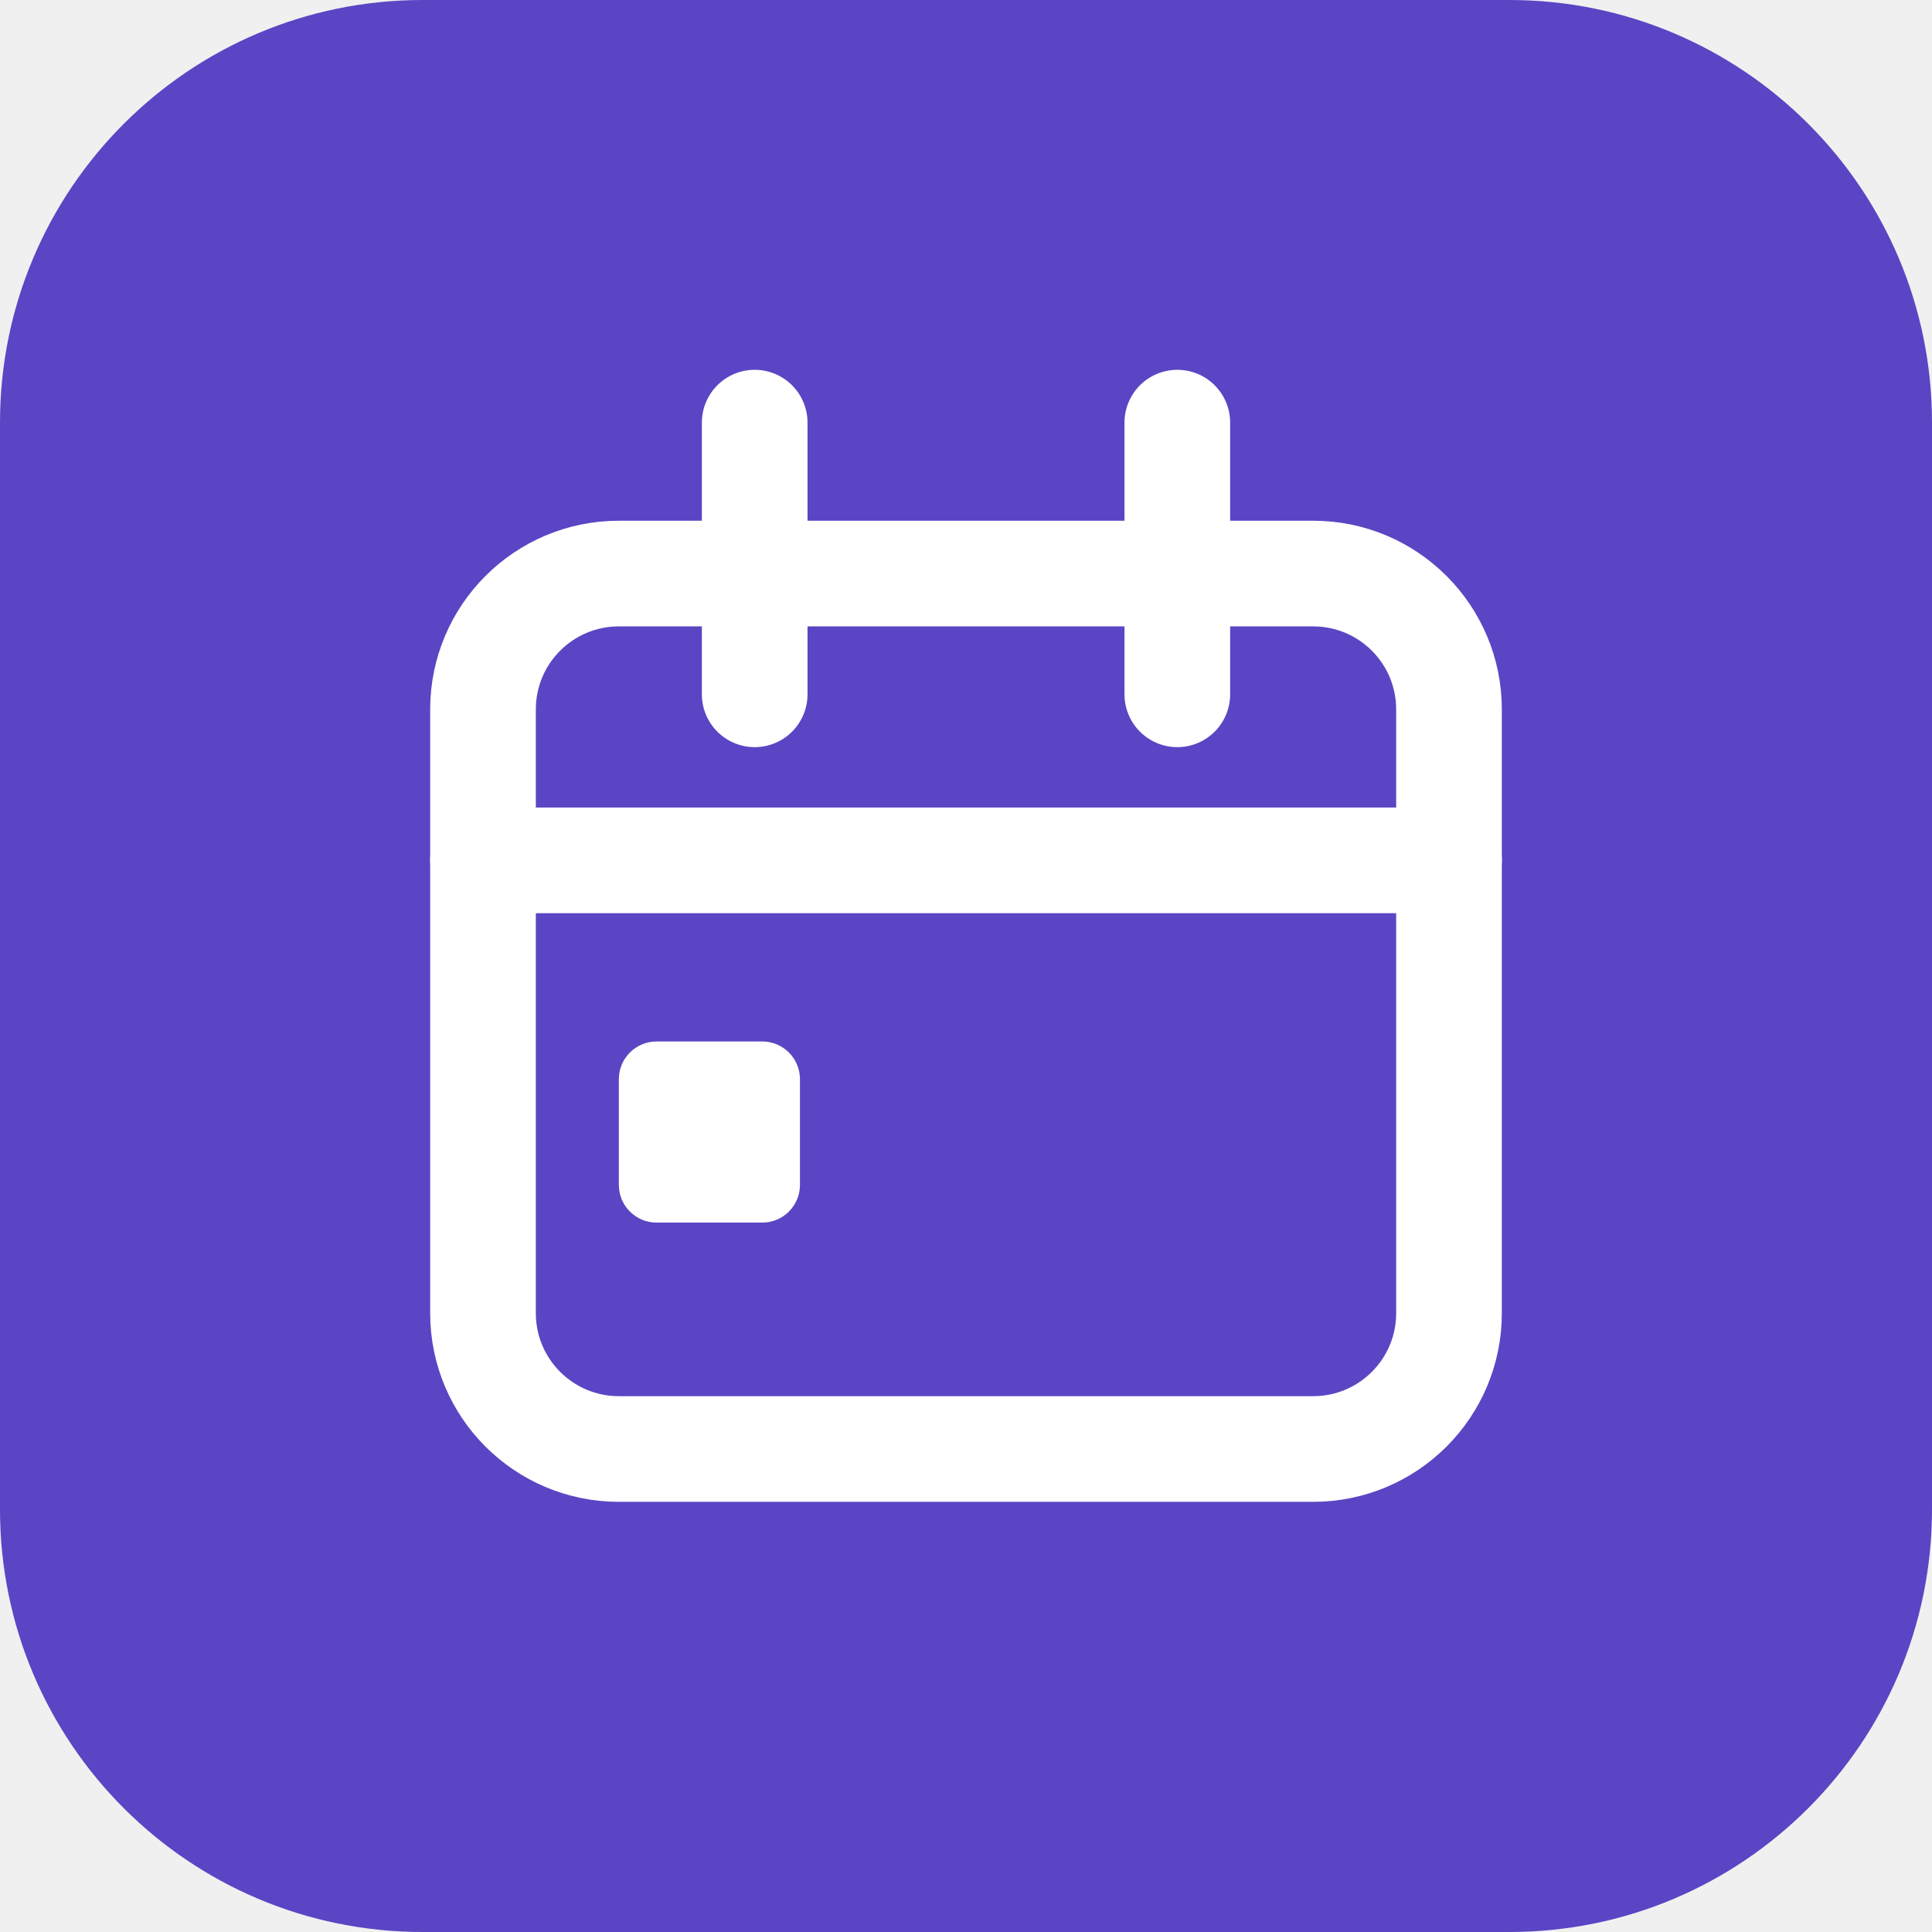
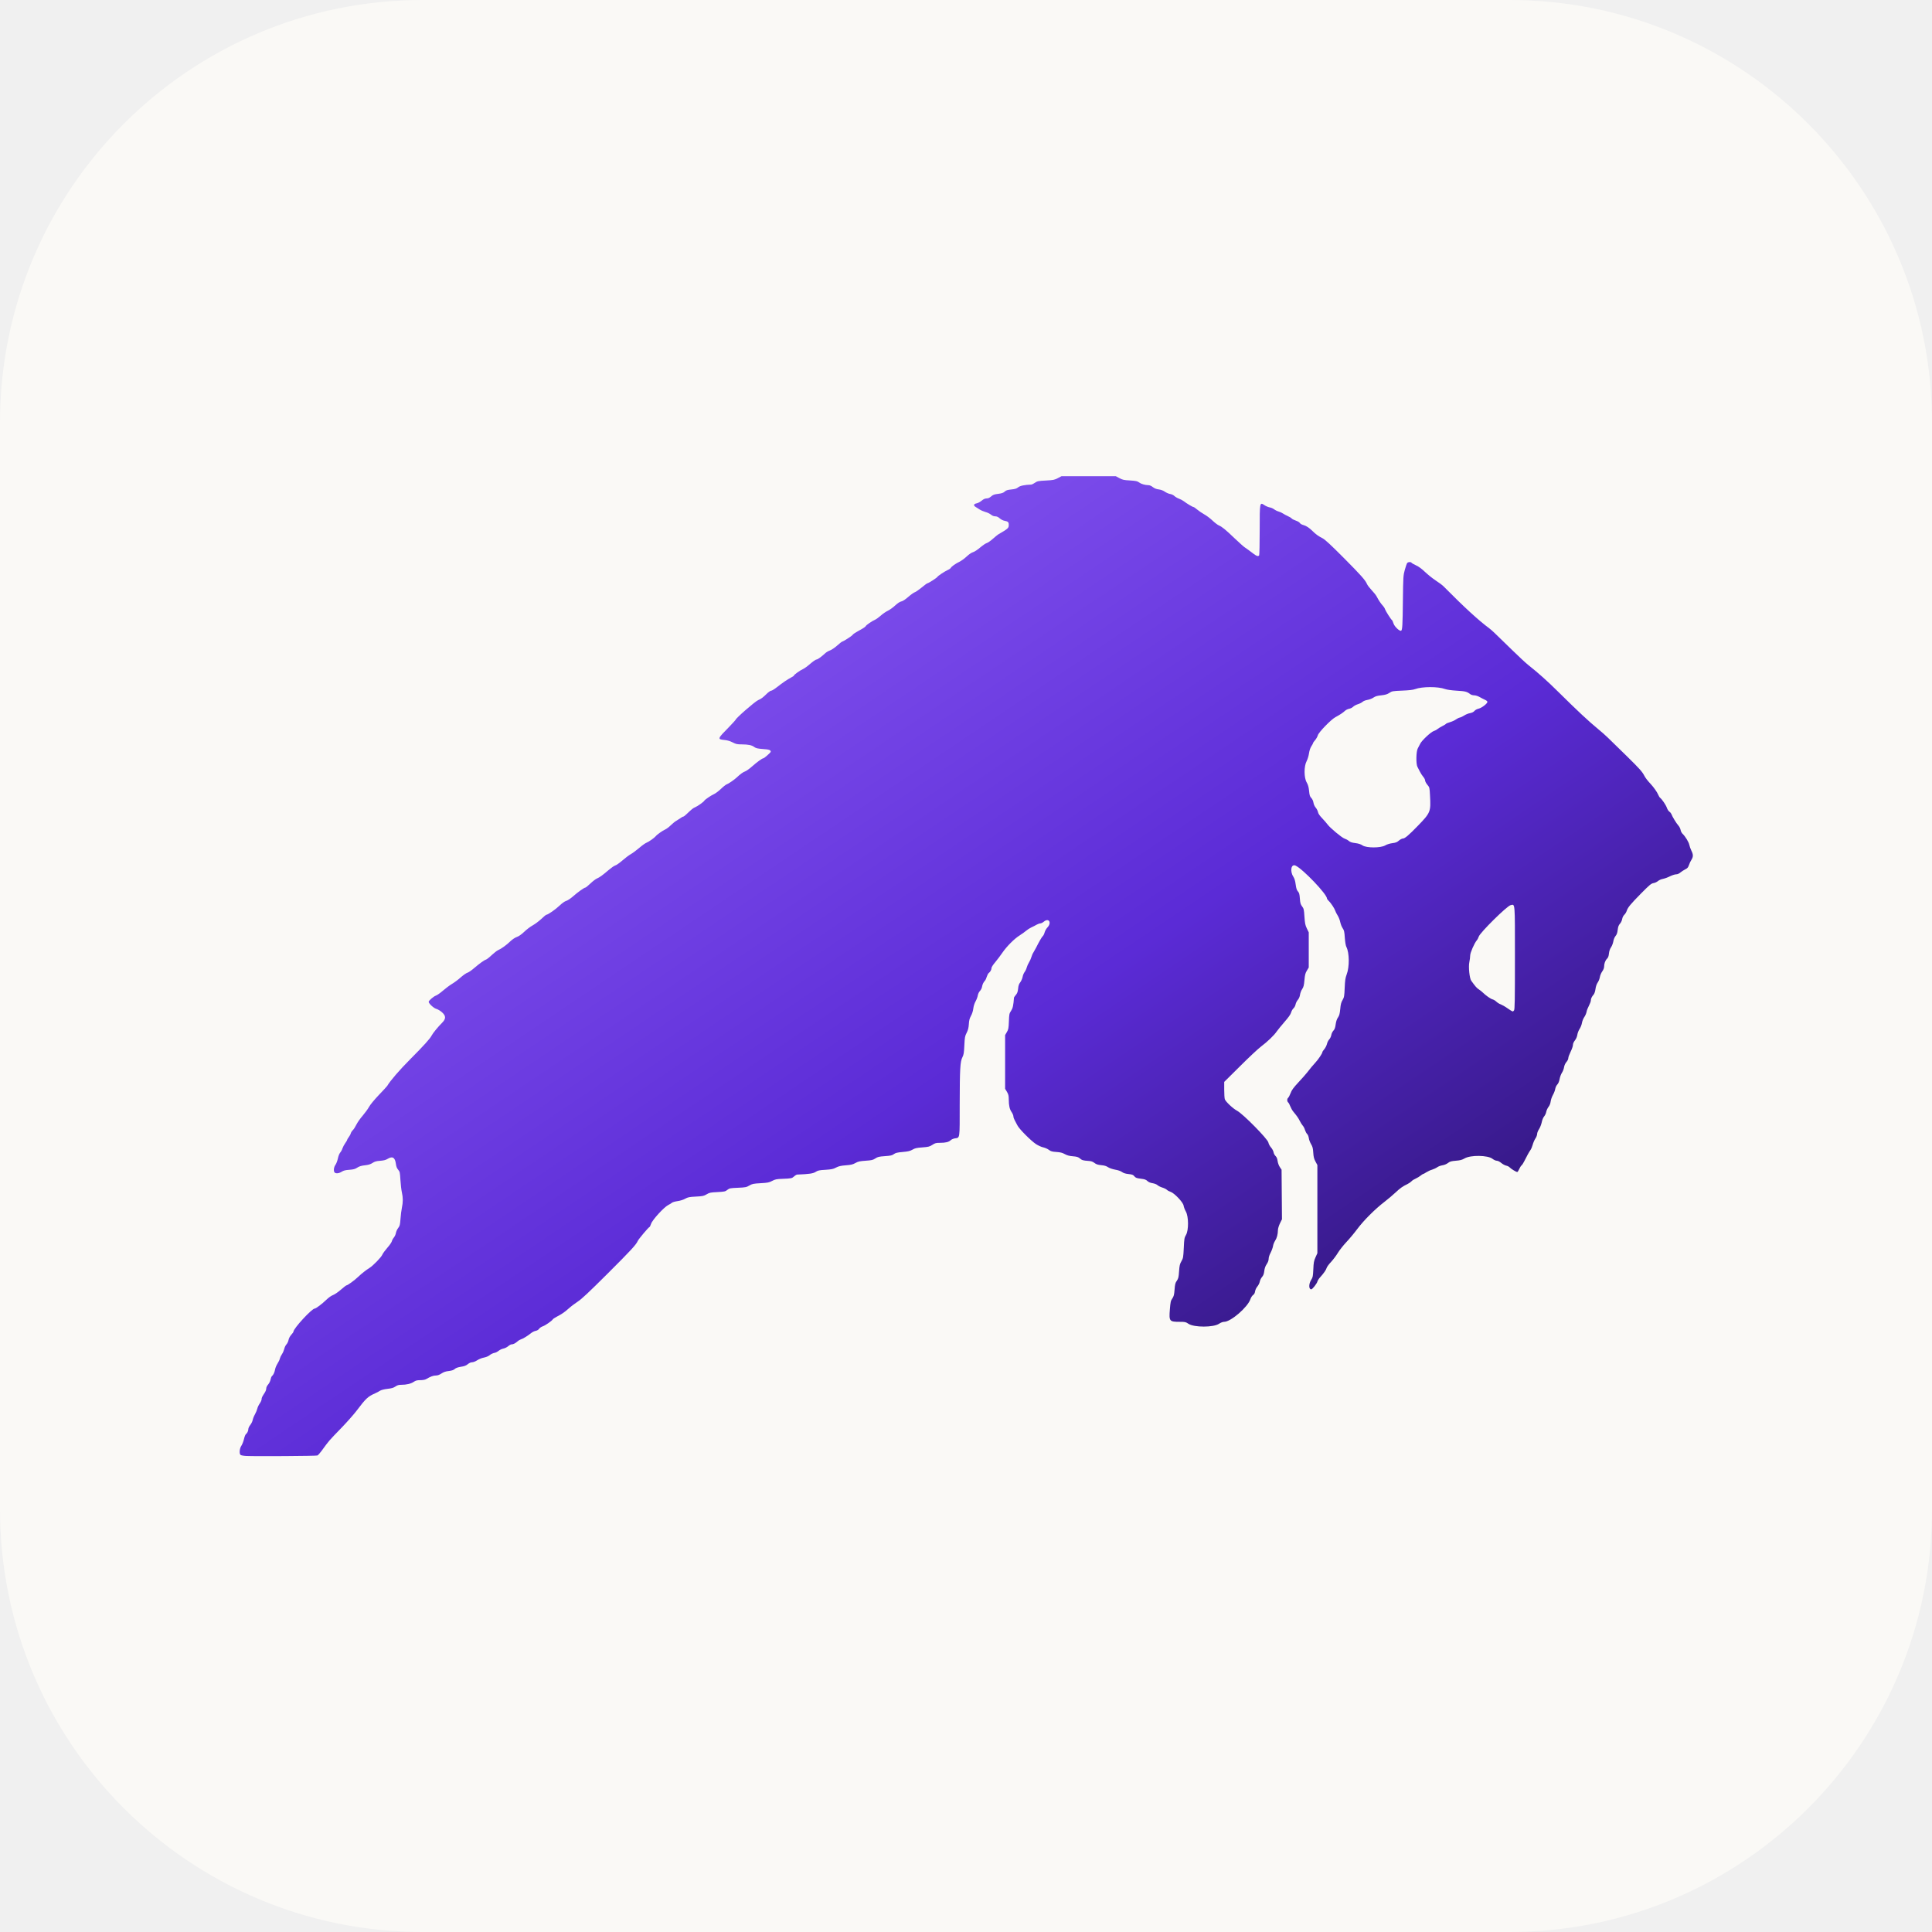
<svg xmlns="http://www.w3.org/2000/svg" viewBox="0 0 512 512">
-   <rect width="512" height="512" rx="112" fill="#5b45c4" />
-   <g fill="none" stroke="#ffffff" stroke-width="28" stroke-linecap="round" stroke-linejoin="round">
-     <rect x="128" y="152" width="256" height="232" rx="36" />
-     <path d="M128 228h256M200 112v72M312 112v72" />
-   </g>
-   <rect x="164" y="276" width="48" height="48" rx="10" fill="#ffffff" />
+   <defs>
+     <linearGradient id="sagol-bison" x1="0" y1="0" x2="1" y2="1">
+       <stop offset="0" stop-color="#9b6bff" />
+       <stop offset="0.55" stop-color="#5b2bd6" />
+       <stop offset="1" stop-color="#1a0b4a" />
+     </linearGradient>
+   </defs>
+   <rect width="512" height="512" rx="112" fill="#faf9f6" />
+   <svg x="60.0" y="122.6" width="392" height="266.7" viewBox="97 -8 2231 1518">
+     <path fill="url(#sagol-bison)" fill-rule="evenodd" d="M126.5,1490.3C122.7,1490.1 119.0,1489.4 118.3,1488.8C116.0,1487.0 116.7,1478.9 119.5,1474.9C120.8,1472.9 122.6,1468.4 123.4,1464.9C124.2,1461.4 125.5,1458.1 126.2,1457.6C128.3,1456.0 130.0,1452.5 130.0,1449.7C130.0,1448.4 131.3,1445.6 132.9,1443.6C134.5,1441.6 136.1,1438.3 136.5,1436.3C136.9,1434.2 138.4,1430.2 140.0,1427.5C141.5,1424.8 143.1,1420.9 143.5,1419.0C143.9,1417.1 145.5,1413.6 147.1,1411.3C148.7,1409.0 150.0,1406.1 150.0,1404.8C150.0,1402.5 150.7,1401.1 154.7,1394.9C156.0,1393.0 157.0,1390.2 157.0,1388.6C157.0,1386.9 158.1,1384.5 159.9,1382.5C161.5,1380.6 163.1,1377.4 163.5,1375.1C163.9,1372.9 164.8,1370.6 165.6,1369.9C167.8,1368.1 169.6,1364.1 170.4,1359.5C170.8,1357.3 172.4,1353.5 174.0,1351.0C175.6,1348.5 177.2,1345.2 177.5,1343.5C177.9,1341.8 179.3,1338.8 180.7,1336.8C182.1,1334.8 183.6,1331.2 184.2,1328.8C184.7,1326.4 186.2,1323.4 187.5,1322.0C188.8,1320.6 190.2,1317.7 190.6,1315.5C191.0,1313.1 192.6,1310.0 194.6,1307.7C196.5,1305.7 198.0,1303.5 198.0,1302.9C198.0,1298.1 225.8,1268.0 230.1,1268.0C231.9,1268.0 241.1,1261.1 247.5,1254.9C251.1,1251.4 255.2,1248.5 257.8,1247.6C260.2,1246.7 265.5,1243.1 269.6,1239.5C273.7,1235.9 277.5,1233.0 278.0,1233.0C279.7,1233.0 290.2,1225.4 295.5,1220.3C301.3,1214.8 307.3,1210.1 312.9,1206.6C318.4,1203.1 330.6,1190.5 332.1,1186.7C332.8,1184.9 336.2,1180.3 339.5,1176.5C342.9,1172.7 346.0,1168.2 346.4,1166.6C346.8,1165.0 348.2,1162.3 349.6,1160.7C350.9,1159.1 352.3,1156.1 352.6,1153.9C353.0,1151.7 354.5,1148.4 356.0,1146.5C358.4,1143.4 358.8,1141.9 359.5,1132.8C359.9,1127.2 360.8,1119.6 361.6,1116.0C363.4,1107.6 363.4,1100.7 361.6,1092.8C360.8,1089.3 359.8,1080.9 359.4,1074.1C358.7,1062.6 358.5,1061.5 356.0,1058.6C354.1,1056.4 353.1,1053.9 352.6,1050.0C351.3,1040.0 347.5,1037.7 340.1,1042.2C337.6,1043.8 334.3,1044.7 329.0,1045.1C323.1,1045.5 320.6,1046.2 317.4,1048.3C314.4,1050.3 311.3,1051.3 305.8,1051.9C300.3,1052.5 297.3,1053.5 294.3,1055.4C291.0,1057.6 288.6,1058.2 282.3,1058.7C276.4,1059.1 273.6,1059.8 270.8,1061.6C266.7,1064.2 262.1,1064.7 260.2,1062.8C258.2,1060.8 258.8,1054.7 261.4,1051.2C262.7,1049.4 264.3,1045.2 265.0,1041.8C265.7,1038.2 267.2,1034.4 268.5,1032.8C269.8,1031.3 271.4,1028.4 272.0,1026.3C272.7,1024.2 274.6,1020.7 276.1,1018.6C277.7,1016.4 279.0,1014.2 279.0,1013.6C279.0,1013.1 280.1,1011.2 281.4,1009.5C282.8,1007.7 284.2,1005.1 284.5,1003.7C284.9,1002.3 286.3,1000.1 287.6,998.9C289.0,997.6 291.4,993.8 293.0,990.5C294.6,987.2 298.9,981.1 302.5,977.0C306.0,972.9 310.3,967.0 312.0,963.9C313.8,960.5 319.8,953.3 326.7,946.0C333.2,939.3 338.9,933.0 339.5,932.1C343.8,924.6 358.1,908.1 373.8,892.3C394.8,871.2 404.0,861.0 406.4,856.3C408.3,852.6 415.8,843.4 422.1,837.1C428.3,830.9 428.3,826.6 422.0,821.0C419.5,818.8 415.7,816.5 413.4,815.9C409.6,814.9 402.0,807.8 402.0,805.3C402.0,803.5 409.6,797.0 413.0,795.9C414.9,795.2 419.6,791.9 423.5,788.5C427.4,785.1 433.4,780.6 437.0,778.4C440.6,776.3 446.7,771.8 450.5,768.3C454.4,764.9 458.9,761.8 460.5,761.4C462.1,761.0 466.6,757.9 470.4,754.6C478.6,747.6 485.6,742.5 488.5,741.6C489.6,741.3 493.5,738.3 497.0,734.9C500.6,731.6 504.9,728.2 506.5,727.5C511.6,725.3 519.5,719.6 525.1,714.1C528.4,711.0 532.3,708.4 535.0,707.5C537.9,706.5 541.8,703.8 546.0,699.8C549.6,696.3 555.4,691.9 558.9,690.0C562.4,688.1 568.2,683.7 571.9,680.3C575.5,676.8 579.0,674.0 579.5,674.0C581.8,674.0 593.5,665.9 599.4,660.2C603.3,656.5 607.2,653.7 609.4,653.1C611.4,652.6 616.1,649.5 619.8,646.2C627.2,639.7 636.6,633.0 638.4,633.0C639.0,633.0 642.4,630.2 645.9,626.9C649.4,623.5 653.9,620.1 655.8,619.3C660.0,617.5 664.0,614.6 673.6,606.4C677.5,603.1 681.9,600.0 683.5,599.6C685.1,599.2 689.8,595.9 694.1,592.2C698.3,588.5 704.1,584.1 707.0,582.5C709.9,580.9 715.7,576.5 719.9,572.9C724.1,569.3 728.9,565.9 730.6,565.3C733.7,564.2 742.5,558.0 744.5,555.5C746.3,553.1 754.9,547.1 758.5,545.5C760.5,544.7 764.5,541.7 767.3,538.9C770.2,536.1 773.9,533.1 775.5,532.3C777.1,531.4 779.9,529.6 781.6,528.4C783.3,527.1 785.2,526.0 785.9,526.0C786.6,526.0 788.9,524.3 791.0,522.2C799.1,514.5 800.8,513.1 804.2,511.7C807.8,510.2 817.3,503.4 817.8,501.9C818.4,500.5 828.0,493.9 832.4,492.0C834.6,491.0 839.4,487.5 842.9,484.1C846.3,480.8 850.2,477.8 851.3,477.4C853.9,476.6 862.5,470.7 866.0,467.5C872.0,461.9 876.0,458.9 879.2,457.8C881.0,457.2 885.6,454.0 889.4,450.6C897.6,443.4 905.0,438.0 906.8,438.0C908.1,438.0 918.0,429.2 918.0,428.1C917.9,425.5 915.5,424.6 906.2,424.0C898.3,423.4 895.7,422.8 893.3,421.1C889.4,418.1 884.2,417.1 874.4,417.0C867.3,417.0 865.5,416.6 860.5,414.0C856.8,412.1 852.7,410.8 848.4,410.4C837.1,409.2 837.2,408.9 855.6,390.2C860.7,384.9 865.0,380.2 865.0,379.9C865.0,377.8 894.1,352.4 898.9,350.3C904.0,348.0 905.6,346.9 913.5,339.2C915.4,337.5 917.7,336.0 918.8,336.0C919.8,336.0 923.8,333.5 927.6,330.5C935.8,324.0 943.4,318.9 948.9,316.0C951.2,314.9 953.0,313.6 953.0,313.1C953.0,311.9 962.6,305.1 966.8,303.3C968.7,302.5 973.5,299.0 977.6,295.4C981.7,291.9 985.8,289.0 986.9,289.0C988.7,289.0 994.2,285.0 1000.3,279.4C1001.9,277.9 1005.0,276.1 1007.3,275.3C1009.6,274.5 1014.5,271.2 1018.2,267.9C1021.8,264.7 1025.2,262.0 1025.6,262.0C1027.1,262.0 1040.1,253.7 1041.3,252.0C1042.5,250.3 1045.0,248.7 1055.7,242.8C1058.5,241.2 1061.0,239.3 1061.3,238.6C1061.9,237.0 1070.9,230.8 1075.5,228.9C1077.2,228.1 1081.0,225.4 1084.0,222.7C1087.0,220.0 1091.8,216.7 1094.5,215.5C1097.2,214.2 1102.2,210.7 1105.5,207.6C1109.4,204.0 1112.7,201.8 1114.9,201.4C1117.1,201.0 1121.0,198.4 1125.6,194.4C1129.6,190.9 1134.0,187.8 1135.3,187.5C1136.7,187.1 1141.3,183.9 1145.6,180.4C1149.8,176.9 1153.7,174.0 1154.3,174.0C1155.8,174.0 1168.4,165.9 1169.3,164.4C1170.3,162.7 1180.1,156.2 1185.1,153.9C1187.2,153.0 1189.2,151.5 1189.6,150.7C1190.9,148.5 1196.7,144.4 1202.5,141.6C1205.2,140.3 1210.2,136.7 1213.5,133.6C1217.1,130.2 1221.0,127.6 1223.3,127.0C1225.4,126.4 1230.1,123.3 1233.9,120.0C1237.7,116.8 1242.1,113.8 1243.6,113.4C1245.2,113.0 1249.4,110.2 1252.8,107.1C1256.3,104.0 1259.9,101.1 1260.8,100.5C1276.2,91.5 1277.0,90.8 1277.0,85.8C1277.0,81.7 1275.9,80.7 1270.1,79.6C1268.3,79.3 1265.2,77.7 1263.3,76.0C1261.0,73.9 1258.9,73.0 1256.5,73.0C1254.4,73.0 1252.1,72.1 1250.1,70.4C1248.4,69.0 1244.7,67.2 1241.9,66.5C1239.1,65.7 1235.1,64.0 1233.1,62.7C1231.1,61.4 1228.3,59.6 1226.8,58.7C1223.3,56.5 1224.1,54.3 1228.6,53.4C1230.5,53.1 1233.9,51.2 1236.1,49.4C1239.0,47.0 1241.2,46.0 1243.6,46.0C1245.9,46.0 1248.0,45.1 1250.4,43.0C1253.2,40.5 1255.2,39.8 1261.0,39.1C1266.5,38.4 1268.8,37.6 1270.9,35.7C1273.0,33.7 1275.0,33.1 1280.8,32.5C1286.5,31.9 1288.8,31.2 1291.1,29.3C1293.9,26.9 1301.2,25.4 1311.1,25.1C1312.0,25.0 1314.5,23.8 1316.6,22.3C1320.1,19.9 1321.6,19.6 1333.0,19.0C1344.2,18.4 1346.1,18.0 1351.0,15.4L1356.5,12.5L1397.5,12.5L1438.5,12.5L1443.9,15.4C1448.5,17.9 1450.7,18.4 1459.9,18.9C1468.8,19.5 1471.0,19.9 1473.6,21.9C1476.9,24.3 1482.5,25.9 1487.6,26.0C1489.5,26.0 1492.1,27.1 1494.3,28.9C1496.8,30.8 1499.6,32.0 1503.2,32.4C1506.5,32.8 1510.0,34.1 1512.5,35.9C1514.7,37.4 1518.3,39.0 1520.4,39.3C1522.6,39.6 1525.5,41.0 1526.9,42.4C1528.4,43.8 1531.5,45.6 1533.8,46.4C1536.2,47.3 1539.3,48.9 1540.8,50.1C1545.2,53.5 1554.3,59.0 1555.7,59.0C1556.3,59.0 1558.8,60.7 1561.2,62.8C1563.6,64.8 1568.4,68.1 1571.8,70.0C1575.3,71.9 1580.9,76.1 1584.3,79.4C1587.7,82.6 1592.0,85.9 1593.9,86.7C1598.8,88.8 1603.9,93.0 1617.8,106.3C1624.6,112.7 1631.3,118.8 1632.8,119.7C1635.5,121.5 1639.7,124.5 1646.9,130.0C1651.2,133.2 1653.4,133.7 1654.7,131.8C1655.1,131.1 1655.5,114.0 1655.5,93.8C1655.5,51.4 1655.5,51.4 1662.7,56.2C1664.8,57.6 1668.3,59.1 1670.4,59.5C1672.6,59.8 1675.7,61.2 1677.4,62.5C1679.1,63.8 1682.2,65.3 1684.2,65.8C1686.3,66.4 1689.2,67.7 1690.7,68.8C1692.2,69.8 1695.5,71.6 1698.0,72.7C1700.5,73.8 1703.1,75.4 1703.8,76.3C1704.6,77.2 1707.4,78.6 1710.1,79.5C1712.8,80.4 1715.5,82.0 1716.0,83.0C1716.6,84.1 1718.9,85.5 1721.3,86.1C1725.9,87.4 1730.2,90.3 1735.3,95.3C1739.7,99.8 1744.6,103.3 1750.5,106.2C1754.1,108.1 1762.9,116.2 1782.2,135.6C1808.9,162.5 1814.7,169.1 1817.4,175.2C1818.1,177.0 1821.3,181.1 1824.4,184.4C1827.5,187.6 1830.9,191.9 1832.0,194.0C1834.8,199.5 1838.6,205.1 1841.4,208.0C1842.7,209.4 1844.1,211.6 1844.5,213.0C1845.3,215.6 1853.5,228.6 1855.0,229.5C1855.5,229.8 1856.6,232.2 1857.4,234.8C1859.0,239.6 1866.8,246.8 1868.9,245.5C1870.7,244.5 1871.1,237.1 1871.5,200.3C1871.9,164.0 1872.1,162.1 1874.4,153.7C1875.7,148.9 1877.4,144.2 1878.0,143.4C1879.5,141.7 1883.6,141.5 1884.6,143.1C1884.9,143.7 1888.0,145.4 1891.4,147.0C1895.4,148.8 1900.1,152.3 1905.0,157.0C1909.1,160.9 1916.3,166.7 1921.0,169.8C1925.7,172.8 1930.9,176.7 1932.6,178.4C1964.4,210.5 1985.1,229.5 2002.0,242.1C2005.8,245.0 2008.8,247.8 2036.0,274.4C2046.2,284.4 2057.4,294.8 2060.9,297.5C2075.2,308.8 2089.4,321.4 2105.6,337.5C2136.1,367.6 2150.6,381.2 2167.5,395.2C2176.7,402.8 2179.5,405.5 2210.0,435.5C2228.3,453.5 2232.5,458.2 2235.5,464.0C2237.2,467.4 2240.6,471.8 2245.5,477.0C2249.9,481.8 2255.0,489.0 2256.5,492.7C2257.4,494.8 2258.7,497.0 2259.4,497.5C2262.3,499.7 2268.3,508.5 2269.7,512.7C2270.5,515.1 2272.3,517.8 2273.6,518.6C2274.9,519.5 2276.2,521.2 2276.6,522.3C2277.6,525.5 2284.0,536.1 2287.1,539.5C2288.6,541.1 2290.0,544.1 2290.4,546.1C2290.7,548.1 2292.1,550.7 2293.4,551.9C2297.5,555.8 2302.7,564.4 2303.5,568.4C2303.9,570.6 2305.3,574.5 2306.6,577.2C2309.6,583.1 2309.6,586.5 2306.8,591.0C2305.5,592.9 2303.8,596.5 2303.0,599.0C2301.8,602.6 2300.7,603.9 2297.4,605.5C2295.2,606.6 2291.9,608.7 2290.1,610.2C2288.0,612.0 2285.7,613.0 2283.6,613.0C2281.8,613.0 2277.6,614.4 2274.3,616.0C2271.0,617.7 2266.2,619.4 2263.7,619.9C2261.2,620.3 2257.8,621.8 2256.2,623.2C2254.5,624.6 2251.5,626.0 2249.3,626.3C2246.0,626.9 2243.5,629.0 2230.9,641.7C2214.6,658.3 2210.8,662.9 2209.1,668.1C2208.5,670.1 2206.8,672.8 2205.5,674.0C2204.0,675.4 2202.7,678.0 2202.3,680.3C2202.0,682.5 2200.5,685.7 2199.0,687.4C2196.9,689.7 2196.1,692.0 2195.5,696.8C2195.0,701.4 2194.1,703.9 2192.2,706.1C2190.7,708.0 2189.4,711.2 2188.9,714.2C2188.4,717.0 2186.9,721.0 2185.5,723.0C2183.8,725.5 2182.7,728.7 2182.3,732.4C2181.9,736.5 2181.1,738.7 2179.3,740.4C2176.7,743.0 2175.0,747.8 2175.0,752.5C2175.0,754.3 2173.8,757.3 2172.1,759.6C2170.6,761.7 2169.0,765.5 2168.6,768.0C2168.2,770.5 2166.8,774.1 2165.4,776.1C2163.8,778.4 2162.5,782.1 2162.0,786.0C2161.5,789.8 2160.3,793.1 2159.2,794.4C2156.5,797.4 2155.0,800.5 2155.0,803.3C2155.0,804.6 2153.7,808.2 2152.1,811.2C2150.5,814.2 2148.8,818.4 2148.5,820.6C2148.1,822.7 2146.6,826.3 2145.0,828.5C2143.5,830.7 2142.0,834.6 2141.6,837.1C2141.2,839.7 2139.6,843.8 2138.1,846.1C2136.5,848.5 2134.9,852.6 2134.6,855.2C2134.1,858.1 2132.8,861.2 2130.9,863.6C2129.1,865.9 2128.0,868.4 2128.0,870.4C2128.0,872.2 2126.4,876.7 2124.5,880.6C2122.6,884.4 2121.0,888.7 2121.0,890.2C2121.0,891.8 2119.8,894.3 2118.1,896.2C2116.4,898.2 2115.0,901.2 2114.6,904.0C2114.2,906.5 2112.8,910.2 2111.4,912.3C2110.0,914.4 2108.4,918.7 2107.9,921.8C2107.2,925.4 2106.0,928.4 2104.4,930.1C2103.0,931.5 2101.7,934.4 2101.3,936.6C2101.0,938.7 2099.5,942.8 2097.9,945.6C2096.3,948.4 2094.7,952.9 2094.4,955.6C2094.0,958.7 2092.8,961.8 2091.0,964.0C2089.6,965.9 2088.1,969.2 2087.7,971.3C2087.4,973.4 2086.0,976.4 2084.6,978.1C2083.1,979.9 2081.6,983.4 2080.9,987.1C2080.2,990.4 2078.4,995.0 2076.9,997.3C2075.3,999.7 2074.0,1002.9 2074.0,1004.6C2074.0,1006.3 2072.8,1009.5 2071.3,1011.6C2069.9,1013.7 2068.1,1017.9 2067.3,1020.9C2066.5,1023.8 2065.0,1027.4 2063.9,1028.9C2061.8,1031.8 2058.5,1037.9 2054.7,1045.5C2053.4,1048.2 2051.5,1051.2 2050.5,1052.0C2049.5,1052.8 2047.9,1055.4 2046.9,1057.7C2045.9,1060.1 2044.6,1062.0 2044.0,1062.0C2042.3,1062.0 2034.6,1057.3 2032.5,1055.0C2031.5,1053.9 2029.2,1052.8 2027.3,1052.4C2025.4,1052.0 2022.1,1050.2 2019.9,1048.4C2017.4,1046.3 2014.7,1045.0 2013.0,1045.0C2011.5,1045.0 2008.7,1043.7 2006.6,1042.1C1999.7,1036.6 1973.6,1036.2 1964.6,1041.5C1960.8,1043.7 1958.0,1044.5 1951.4,1045.0C1944.5,1045.6 1942.5,1046.1 1939.5,1048.4C1937.5,1050.0 1933.9,1051.5 1931.1,1051.9C1928.5,1052.3 1924.9,1053.6 1923.2,1054.9C1921.5,1056.1 1918.0,1057.7 1915.5,1058.5C1912.9,1059.2 1909.1,1061.0 1906.9,1062.4C1904.8,1063.8 1902.6,1065.0 1902.1,1065.0C1901.6,1065.0 1899.8,1066.1 1898.2,1067.5C1896.6,1068.8 1893.3,1070.8 1890.9,1071.9C1888.5,1072.9 1885.6,1074.7 1884.6,1075.9C1883.5,1077.1 1880.8,1079.0 1878.6,1080.1C1871.2,1083.6 1867.2,1086.5 1860.2,1093.1C1856.5,1096.6 1849.2,1102.8 1844.0,1106.8C1829.7,1117.7 1812.4,1135.0 1802.7,1148.0C1798.0,1154.3 1790.5,1163.3 1786.0,1168.0C1781.6,1172.7 1776.0,1179.8 1773.6,1183.7C1771.2,1187.7 1766.6,1193.9 1763.3,1197.5C1759.9,1201.0 1756.9,1205.2 1756.5,1206.7C1755.8,1209.5 1752.0,1215.0 1746.5,1221.0C1744.7,1222.9 1743.0,1225.7 1742.6,1227.1C1741.9,1230.2 1735.0,1239.0 1733.3,1239.0C1729.3,1239.0 1729.3,1230.6 1733.4,1224.3C1735.6,1221.0 1735.9,1219.1 1736.4,1208.7C1736.8,1198.7 1737.3,1196.0 1739.7,1190.7L1742.5,1184.5L1742.5,1118.0L1742.5,1051.5L1739.7,1046.3C1737.4,1042.1 1736.7,1039.3 1736.3,1032.8C1735.9,1026.0 1735.2,1023.7 1733.0,1020.0C1731.5,1017.5 1729.9,1013.4 1729.6,1010.9C1729.2,1008.2 1728.1,1005.5 1726.9,1004.5C1725.9,1003.5 1724.5,1000.8 1723.8,998.6C1723.2,996.3 1721.7,993.4 1720.4,992.0C1719.2,990.6 1717.2,987.5 1716.0,985.0C1713.7,980.4 1711.7,977.6 1706.4,971.2C1704.7,969.2 1702.6,965.4 1701.6,962.8C1700.7,960.3 1699.2,957.6 1698.4,957.0C1696.6,955.4 1696.6,951.6 1698.5,950.0C1699.3,949.3 1700.9,946.2 1702.1,943.1C1703.7,938.6 1706.3,935.0 1713.8,926.9C1719.1,921.2 1725.1,914.5 1727.0,912.0C1731.1,906.6 1736.1,900.6 1739.9,896.5C1743.8,892.4 1750.0,883.1 1750.0,881.4C1750.0,880.7 1751.3,878.6 1753.0,876.7C1754.6,874.8 1756.3,871.4 1756.9,869.1C1757.4,866.7 1758.9,863.6 1760.3,862.1C1761.7,860.7 1763.1,857.7 1763.5,855.5C1763.8,853.3 1765.3,850.3 1766.6,848.9C1768.5,847.0 1769.4,844.5 1770.1,839.4C1770.7,834.9 1771.9,831.3 1773.6,828.9C1775.6,826.0 1776.3,823.3 1777.0,816.2C1777.6,809.2 1778.4,806.1 1780.5,802.6C1782.9,798.4 1783.2,796.9 1783.7,784.3C1784.2,772.9 1784.7,769.4 1786.7,764.0C1791.1,752.6 1790.8,731.3 1786.3,722.6C1785.3,720.7 1784.4,715.4 1783.9,708.7C1783.3,699.4 1782.8,697.3 1780.6,694.2C1779.2,692.1 1777.6,688.0 1777.0,685.0C1776.4,682.1 1774.7,677.6 1773.1,675.1C1771.5,672.6 1769.9,669.4 1769.5,668.0C1768.5,664.7 1762.9,656.1 1759.6,653.1C1758.2,651.7 1757.0,650.1 1757.0,649.5C1757.0,643.0 1720.5,604.8 1709.5,599.8C1703.0,596.9 1700.8,608.1 1706.2,616.5C1708.0,619.3 1709.1,622.9 1709.8,628.4C1710.6,634.3 1711.4,636.8 1713.1,638.7C1715.0,640.7 1715.6,642.7 1716.1,649.5C1716.6,656.5 1717.2,658.4 1719.5,661.4C1722.0,664.7 1722.3,666.1 1723.0,676.9C1723.7,686.9 1724.2,689.6 1726.6,694.6L1729.5,700.5L1729.5,727.0L1729.5,753.5L1726.7,758.2C1724.3,762.1 1723.7,764.7 1723.0,772.6C1722.3,780.4 1721.7,782.9 1719.6,786.1C1718.1,788.2 1716.7,792.1 1716.3,794.7C1715.9,797.6 1714.7,800.4 1713.0,802.4C1711.5,804.1 1710.0,807.2 1709.6,809.3C1709.2,811.4 1707.8,814.0 1706.4,815.2C1705.1,816.4 1703.5,819.2 1702.9,821.4C1702.2,824.1 1699.0,828.7 1693.1,835.4C1688.3,841.0 1682.9,847.5 1681.2,850.0C1677.2,855.9 1667.4,865.3 1657.5,872.8C1653.1,876.1 1638.8,889.5 1625.8,902.5L1602.0,926.1L1602.0,938.0C1602.0,944.5 1602.4,950.9 1602.9,952.3C1604.4,956.2 1615.2,966.3 1621.5,969.7C1630.5,974.5 1667.6,1012.2 1668.6,1017.5C1669.0,1019.6 1670.7,1022.9 1672.5,1024.9C1674.3,1026.9 1676.0,1030.1 1676.4,1032.1C1676.7,1034.1 1678.1,1036.7 1679.4,1037.9C1681.1,1039.5 1682.0,1041.8 1682.5,1045.3C1682.9,1048.3 1684.3,1052.2 1685.8,1054.5L1688.5,1058.5L1688.8,1095.9L1689.1,1133.3L1686.0,1139.6C1684.3,1143.1 1683.0,1147.6 1683.0,1149.7C1682.9,1156.1 1681.4,1161.8 1678.7,1165.8C1677.4,1167.8 1675.9,1171.4 1675.6,1173.8C1675.2,1176.2 1673.6,1180.6 1672.0,1183.7C1670.2,1187.0 1669.0,1190.8 1669.0,1193.0C1669.0,1195.4 1668.0,1198.2 1666.0,1201.1C1664.0,1204.1 1662.9,1207.3 1662.4,1211.4C1661.9,1215.7 1661.0,1218.1 1659.0,1220.4C1657.5,1222.1 1656.0,1225.3 1655.6,1227.5C1655.2,1229.6 1653.6,1232.8 1652.1,1234.6C1650.5,1236.4 1649.0,1239.5 1648.6,1241.8C1648.2,1244.6 1647.2,1246.5 1645.5,1247.6C1644.2,1248.5 1642.4,1251.2 1641.5,1253.8C1637.5,1265.9 1611.9,1288.0 1601.9,1288.0C1599.8,1288.0 1596.8,1289.2 1594.2,1290.9C1585.9,1296.6 1556.6,1296.6 1548.1,1291.0C1544.0,1288.2 1542.9,1288.0 1534.9,1288.0C1519.3,1288.0 1518.6,1287.2 1520.0,1269.4C1520.9,1258.1 1521.3,1256.2 1523.7,1252.8C1525.9,1249.5 1526.5,1247.4 1527.1,1239.4C1527.7,1231.4 1528.2,1229.3 1530.5,1226.1C1532.8,1222.7 1533.3,1220.8 1533.9,1211.7C1534.5,1202.9 1535.1,1200.6 1537.5,1196.5C1540.1,1191.9 1540.3,1190.7 1541.0,1176.6C1541.6,1162.7 1541.9,1161.1 1544.3,1157.0C1548.5,1150.0 1548.4,1129.2 1544.1,1121.6C1542.5,1118.8 1541.0,1114.7 1540.7,1112.6C1539.9,1107.6 1526.7,1093.7 1521.0,1091.9C1519.1,1091.3 1516.5,1089.9 1515.4,1088.8C1514.2,1087.7 1511.1,1086.2 1508.4,1085.4C1505.8,1084.6 1502.6,1083.0 1501.3,1081.8C1500.0,1080.6 1496.9,1079.4 1493.9,1078.9C1490.5,1078.4 1487.8,1077.2 1486.0,1075.5C1484.0,1073.5 1481.8,1072.8 1475.9,1072.1C1469.7,1071.3 1468.2,1070.7 1466.4,1068.4C1464.6,1066.2 1463.2,1065.7 1457.6,1065.1C1453.1,1064.6 1450.1,1063.7 1447.9,1062.1C1445.9,1060.6 1441.9,1059.2 1437.6,1058.5C1433.3,1057.7 1429.0,1056.2 1426.8,1054.8C1424.2,1053.0 1421.2,1052.1 1416.5,1051.7C1411.3,1051.2 1408.9,1050.4 1406.2,1048.3C1403.6,1046.3 1401.2,1045.5 1397.1,1045.3C1389.0,1044.7 1387.5,1044.3 1384.1,1041.4C1381.7,1039.4 1379.7,1038.8 1373.8,1038.3C1368.5,1037.9 1365.1,1037.0 1361.5,1035.0C1357.7,1032.9 1354.7,1032.2 1348.8,1031.8C1342.5,1031.4 1340.5,1030.8 1337.6,1028.7C1335.7,1027.2 1331.9,1025.5 1329.2,1024.9C1326.4,1024.4 1321.5,1022.1 1318.2,1020.0C1310.5,1015.0 1292.5,996.9 1290.0,991.6C1288.9,989.4 1287.1,985.9 1286.0,984.0C1284.9,982.1 1284.0,979.4 1284.0,978.1C1284.0,976.7 1282.8,973.9 1281.4,971.8C1278.3,967.4 1277.1,962.1 1277.0,952.6C1277.0,946.9 1276.5,944.9 1274.3,941.1L1271.5,936.5L1271.5,896.0L1271.5,855.5L1274.1,851.0C1276.5,847.0 1276.8,845.2 1277.2,834.8C1277.6,824.1 1277.8,822.8 1280.5,818.9C1283.1,814.9 1284.0,810.9 1284.9,798.8C1285.0,798.5 1286.2,796.7 1287.7,794.9C1289.8,792.5 1290.6,790.2 1291.1,785.5C1291.5,780.9 1292.4,778.3 1294.4,775.8C1295.8,773.9 1297.4,770.3 1297.9,767.7C1298.3,765.2 1299.7,762.0 1300.8,760.5C1302.0,759.0 1303.5,755.9 1304.1,753.6C1304.7,751.4 1306.2,747.9 1307.5,745.9C1308.8,743.9 1310.4,740.3 1311.1,737.9C1311.8,735.5 1313.1,732.4 1314.1,731.0C1315.0,729.6 1316.9,726.2 1318.3,723.5C1322.7,714.6 1327.0,707.2 1328.5,706.0C1329.3,705.3 1330.5,702.9 1331.1,700.6C1331.7,698.4 1333.5,695.1 1335.2,693.3C1342.2,686.0 1337.5,678.1 1329.9,684.4C1328.2,685.8 1325.9,687.0 1324.7,687.0C1323.5,687.0 1320.9,687.9 1319.0,689.0C1317.1,690.1 1313.5,692.0 1311.0,693.1C1308.5,694.3 1305.2,696.4 1303.5,697.9C1301.8,699.4 1297.3,702.6 1293.5,705.1C1285.2,710.3 1273.9,721.7 1267.2,731.5C1264.6,735.4 1259.9,741.5 1256.8,745.3C1253.6,749.0 1251.0,753.0 1251.0,754.1C1251.0,756.7 1249.2,760.2 1246.9,761.8C1245.9,762.5 1244.6,765.0 1243.9,767.3C1243.3,769.6 1242.0,772.4 1241.0,773.5C1238.6,776.2 1237.4,778.8 1236.6,783.0C1236.3,784.9 1234.8,787.6 1233.4,789.1C1232.0,790.5 1230.7,793.4 1230.3,795.6C1230.0,797.7 1228.5,801.8 1227.0,804.5C1225.3,807.5 1223.9,811.9 1223.5,815.5C1223.1,819.1 1221.7,823.5 1220.0,826.5C1217.9,830.4 1217.1,833.2 1216.8,839.0C1216.4,844.7 1215.6,847.9 1213.5,852.0C1210.9,857.0 1210.6,858.8 1210.0,871.0C1209.5,882.3 1209.0,885.2 1207.1,888.9C1203.7,895.5 1203.1,906.2 1203.0,960.1C1203.0,1013.5 1203.5,1010.1 1195.6,1011.3C1193.5,1011.7 1190.7,1012.8 1189.5,1014.0C1186.5,1016.8 1181.8,1018.0 1173.4,1018.0C1167.2,1018.0 1165.8,1018.4 1161.7,1021.1C1157.5,1023.8 1155.9,1024.2 1146.7,1024.9C1138.1,1025.5 1135.5,1026.1 1131.8,1028.3C1128.3,1030.3 1125.3,1031.1 1117.1,1031.8C1108.9,1032.5 1106.2,1033.2 1103.7,1035.0C1101.1,1037.0 1098.8,1037.5 1090.2,1038.1C1081.3,1038.7 1079.2,1039.2 1075.7,1041.6C1072.2,1043.9 1070.2,1044.4 1061.1,1045.0C1052.3,1045.6 1049.7,1046.2 1045.8,1048.4C1042.0,1050.6 1039.2,1051.3 1031.3,1051.9C1023.6,1052.5 1020.4,1053.3 1016.5,1055.3C1012.3,1057.6 1009.6,1058.1 1000.5,1058.7C991.1,1059.2 989.0,1059.7 985.6,1061.9C982.0,1064.3 975.8,1065.2 957.8,1065.9C956.9,1066.0 954.9,1067.1 953.4,1068.5C950.0,1071.6 949.1,1071.8 936.0,1072.3C926.8,1072.6 924.9,1073.0 920.2,1075.4C915.5,1077.9 913.4,1078.3 902.7,1078.9C891.8,1079.5 890.0,1079.9 885.7,1082.4C881.4,1085.0 879.9,1085.3 868.4,1085.8C856.7,1086.3 855.7,1086.5 852.5,1089.0C849.4,1091.5 848.2,1091.7 837.5,1092.3C827.2,1092.8 825.5,1093.1 821.2,1095.7C817.0,1098.2 815.3,1098.6 805.0,1099.1C795.1,1099.6 792.9,1100.1 788.9,1102.3C786.2,1103.9 781.6,1105.3 777.6,1105.9C773.9,1106.4 770.1,1107.5 769.1,1108.3C768.2,1109.1 765.7,1110.7 763.4,1111.8C756.9,1115.1 739.5,1134.1 737.5,1140.1C736.6,1142.8 735.5,1145.0 735.1,1145.0C733.9,1145.0 718.6,1163.2 717.4,1166.0C714.9,1171.7 707.5,1179.8 671.6,1215.6C643.7,1243.4 632.6,1253.8 627.0,1257.4C622.9,1260.1 616.6,1264.8 613.2,1267.9C606.7,1273.7 603.0,1276.2 594.8,1280.5C592.2,1281.9 589.7,1283.5 589.3,1284.2C587.8,1286.7 577.5,1293.8 573.8,1294.9C571.8,1295.6 569.5,1297.2 568.6,1298.5C567.6,1300.0 565.6,1301.2 563.5,1301.6C561.5,1301.9 558.1,1303.6 556.0,1305.4C550.9,1309.5 544.1,1313.6 541.0,1314.5C539.6,1314.9 537.4,1316.2 536.0,1317.5C532.8,1320.4 529.6,1322.0 527.1,1322.0C526.0,1322.0 523.6,1323.3 521.8,1324.9C520.0,1326.4 516.7,1328.0 514.5,1328.4C512.4,1328.8 509.3,1330.3 507.7,1331.6C506.1,1332.9 503.6,1334.3 502.2,1334.6C498.6,1335.3 496.0,1336.6 493.0,1339.0C491.6,1340.1 488.1,1341.4 485.1,1342.0C482.1,1342.5 477.7,1344.4 475.2,1346.0C472.6,1347.7 469.3,1349.0 467.6,1349.0C465.6,1349.0 463.1,1350.1 461.0,1351.9C458.4,1354.0 455.7,1355.1 450.6,1355.8C445.9,1356.6 443.0,1357.6 441.4,1359.1C439.7,1360.7 437.1,1361.6 432.4,1362.2C427.6,1362.7 424.5,1363.8 421.2,1366.0C418.0,1368.1 415.4,1369.0 412.6,1369.0C408.9,1369.0 404.7,1370.6 398.0,1374.5C396.6,1375.4 392.9,1376.0 389.4,1376.0C384.5,1376.0 382.5,1376.5 379.5,1378.5C375.4,1381.4 368.4,1383.0 360.7,1383.0C356.8,1383.0 354.7,1383.6 351.8,1385.6C349.0,1387.6 346.1,1388.4 339.8,1389.1C334.7,1389.7 330.5,1390.8 328.5,1392.0C326.9,1393.1 323.9,1394.7 322.0,1395.5C310.1,1400.8 307.7,1403.0 292.5,1423.1C288.6,1428.1 279.2,1438.8 271.5,1446.8C249.9,1469.2 252.6,1466.1 240.5,1482.6C238.0,1486.0 235.2,1489.2 234.2,1489.6C232.5,1490.4 140.4,1491.0 126.5,1490.3Z M2039.1,818.3C2040.3,817.0 2040.5,803.4 2040.5,739.4C2040.5,653.4 2040.9,658.0 2034.0,659.5C2028.5,660.7 1987.9,700.8 1985.9,707.0C1985.3,708.9 1984.0,711.4 1983.0,712.5C1979.3,716.9 1973.0,731.2 1973.0,735.4C1973.0,737.6 1972.4,742.3 1971.7,745.6C1970.2,752.7 1972.0,769.9 1974.6,773.5C1980.6,781.9 1983.1,784.8 1986.1,786.6C1988.0,787.8 1990.6,789.9 1992.0,791.3C1996.7,795.9 2003.9,800.9 2006.7,801.6C2008.3,802.0 2010.9,803.5 2012.5,805.1C2014.2,806.7 2017.1,808.5 2019.0,809.1C2020.9,809.8 2025.7,812.5 2029.5,815.2C2037.4,820.6 2037.3,820.6 2039.1,818.3Z M1844.8,569.4C1847.5,567.8 1851.7,566.5 1855.6,566.0C1860.7,565.4 1862.8,564.5 1865.5,562.1C1867.5,560.4 1870.2,559.0 1871.5,559.0C1874.5,559.0 1880.3,554.0 1894.0,539.9C1913.2,520.1 1913.8,518.6 1912.4,494.2C1911.8,482.1 1911.7,481.8 1908.4,477.9C1906.5,475.6 1905.0,472.7 1905.0,471.4C1905.0,470.1 1903.7,467.6 1902.1,465.8C1900.6,464.0 1898.3,460.5 1897.1,458.0C1895.9,455.5 1894.3,452.4 1893.5,451.0C1891.1,446.9 1891.4,427.4 1894.0,423.0C1895.1,421.1 1896.7,418.0 1897.6,416.1C1899.7,411.4 1913.7,398.3 1918.0,396.9C1919.9,396.3 1922.4,395.0 1923.5,394.0C1924.6,393.0 1927.8,391.1 1930.7,389.6C1933.5,388.2 1936.1,386.6 1936.5,386.0C1936.8,385.5 1939.7,384.3 1942.8,383.4C1945.9,382.5 1949.8,380.7 1951.5,379.4C1953.2,378.2 1955.8,376.8 1957.5,376.5C1959.2,376.1 1962.2,374.6 1964.2,373.3C1966.3,371.9 1970.1,370.3 1972.7,369.9C1975.8,369.3 1978.2,368.1 1979.5,366.5C1980.6,365.1 1983.3,363.7 1985.7,363.1C1990.3,362.1 1998.9,355.5 1999.0,352.9C1999.0,352.0 1997.4,350.6 1995.2,349.7C1993.2,348.8 1989.5,346.9 1987.1,345.5C1984.6,344.1 1981.1,343.0 1979.0,343.0C1976.9,343.0 1974.2,342.2 1972.9,341.1C1968.1,337.4 1965.4,336.7 1952.6,336.0C1944.6,335.5 1937.7,334.5 1935.0,333.5C1924.6,329.6 1900.4,329.7 1890.0,333.6C1886.9,334.8 1880.8,335.5 1870.4,335.9C1856.0,336.5 1855.0,336.7 1851.0,339.4C1847.8,341.5 1845.0,342.3 1838.9,343.0C1832.8,343.6 1830.1,344.4 1827.1,346.4C1825.0,347.9 1821.0,349.4 1818.1,349.9C1815.1,350.4 1812.0,351.6 1810.7,352.8C1809.4,354.0 1806.3,355.6 1803.6,356.4C1801.0,357.2 1797.8,358.9 1796.4,360.3C1795.1,361.6 1792.3,363.0 1790.3,363.3C1788.3,363.7 1785.4,365.1 1783.9,366.6C1781.0,369.3 1777.0,372.0 1769.5,376.1C1763.0,379.6 1744.4,398.8 1743.2,403.3C1742.6,405.4 1740.8,408.6 1739.1,410.6C1737.4,412.5 1736.0,414.5 1736.0,415.1C1736.0,415.6 1734.8,417.8 1733.4,419.9C1731.8,422.4 1730.5,426.2 1729.9,430.4C1729.4,434.1 1727.8,439.4 1726.3,442.3C1722.1,450.1 1722.2,467.2 1726.4,474.4C1728.4,477.9 1729.4,481.2 1730.0,487.1C1730.6,493.7 1731.2,495.6 1733.3,497.8C1734.9,499.4 1736.2,502.3 1736.6,504.9C1737.0,507.4 1738.4,510.6 1740.0,512.4C1741.5,514.1 1743.0,517.1 1743.4,519.0C1743.8,521.4 1745.9,524.4 1749.8,528.5C1753.0,531.9 1756.6,536.0 1757.8,537.7C1761.4,542.8 1779.8,558.1 1783.5,559.1C1785.4,559.7 1788.3,561.2 1789.9,562.6C1792.0,564.4 1794.7,565.3 1799.8,565.9C1804.6,566.5 1808.0,567.6 1810.6,569.4C1816.5,573.4 1838.0,573.4 1844.8,569.4Z" />
+   </svg>
</svg>
